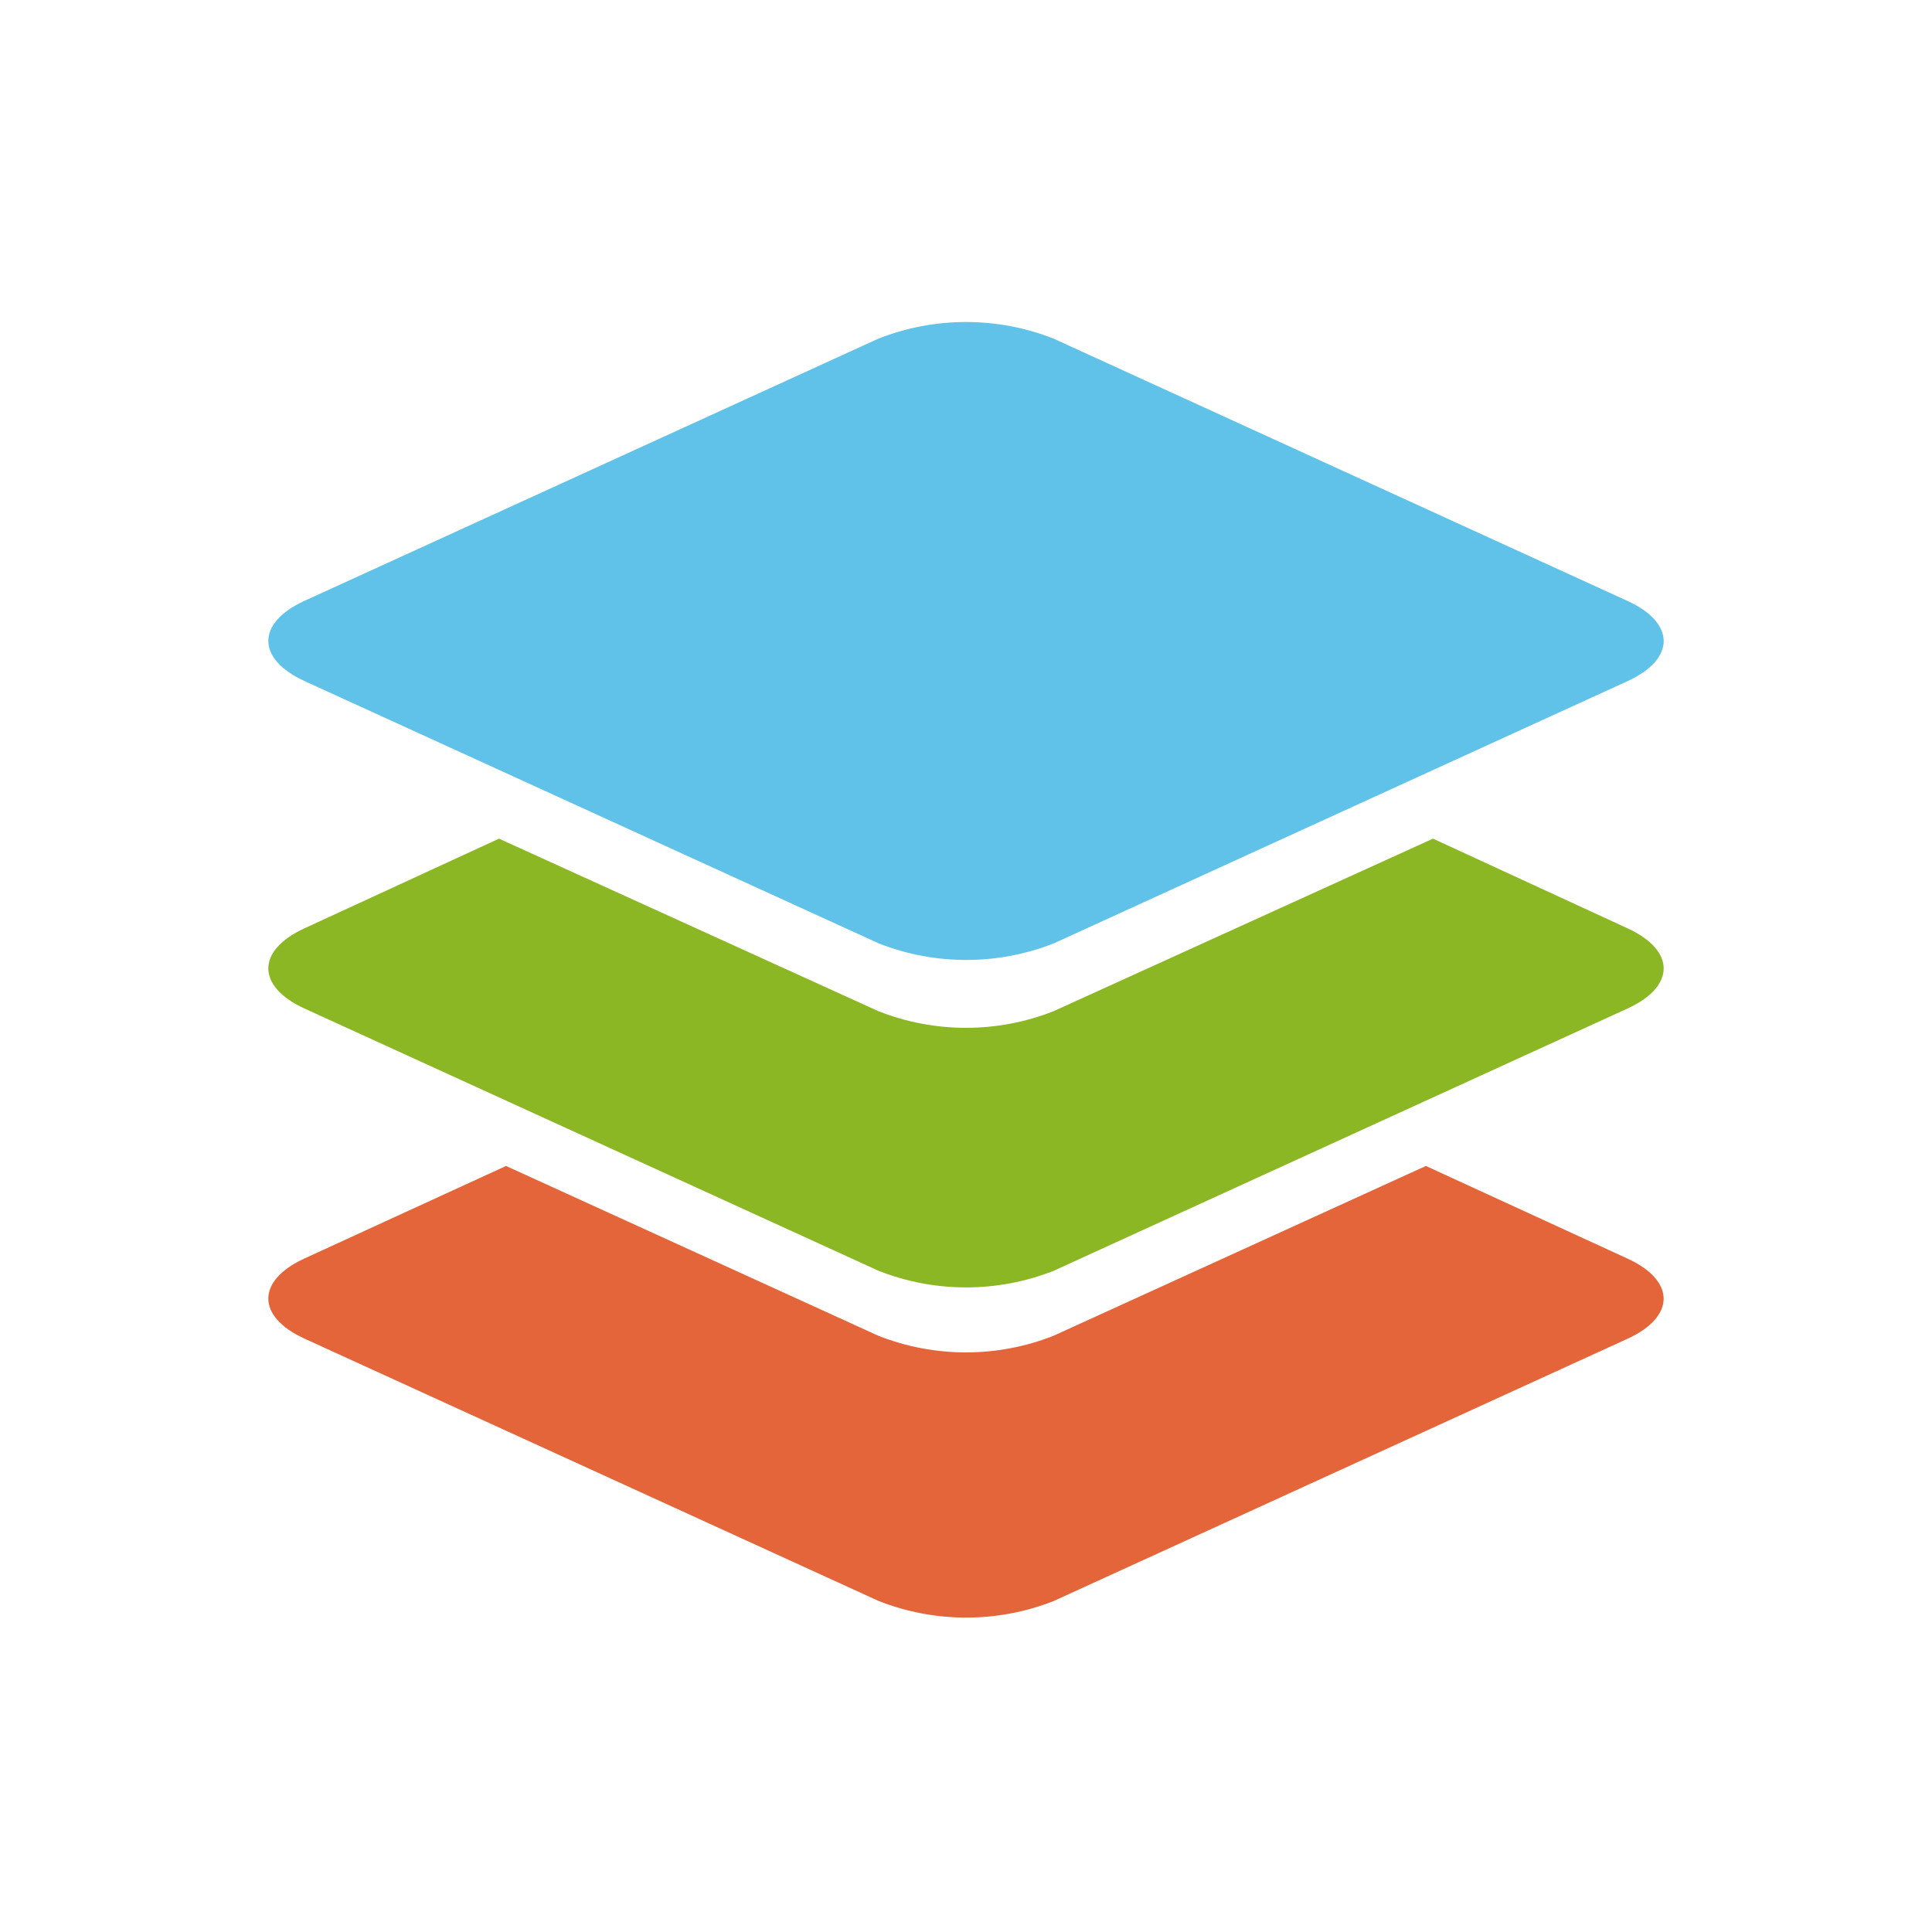
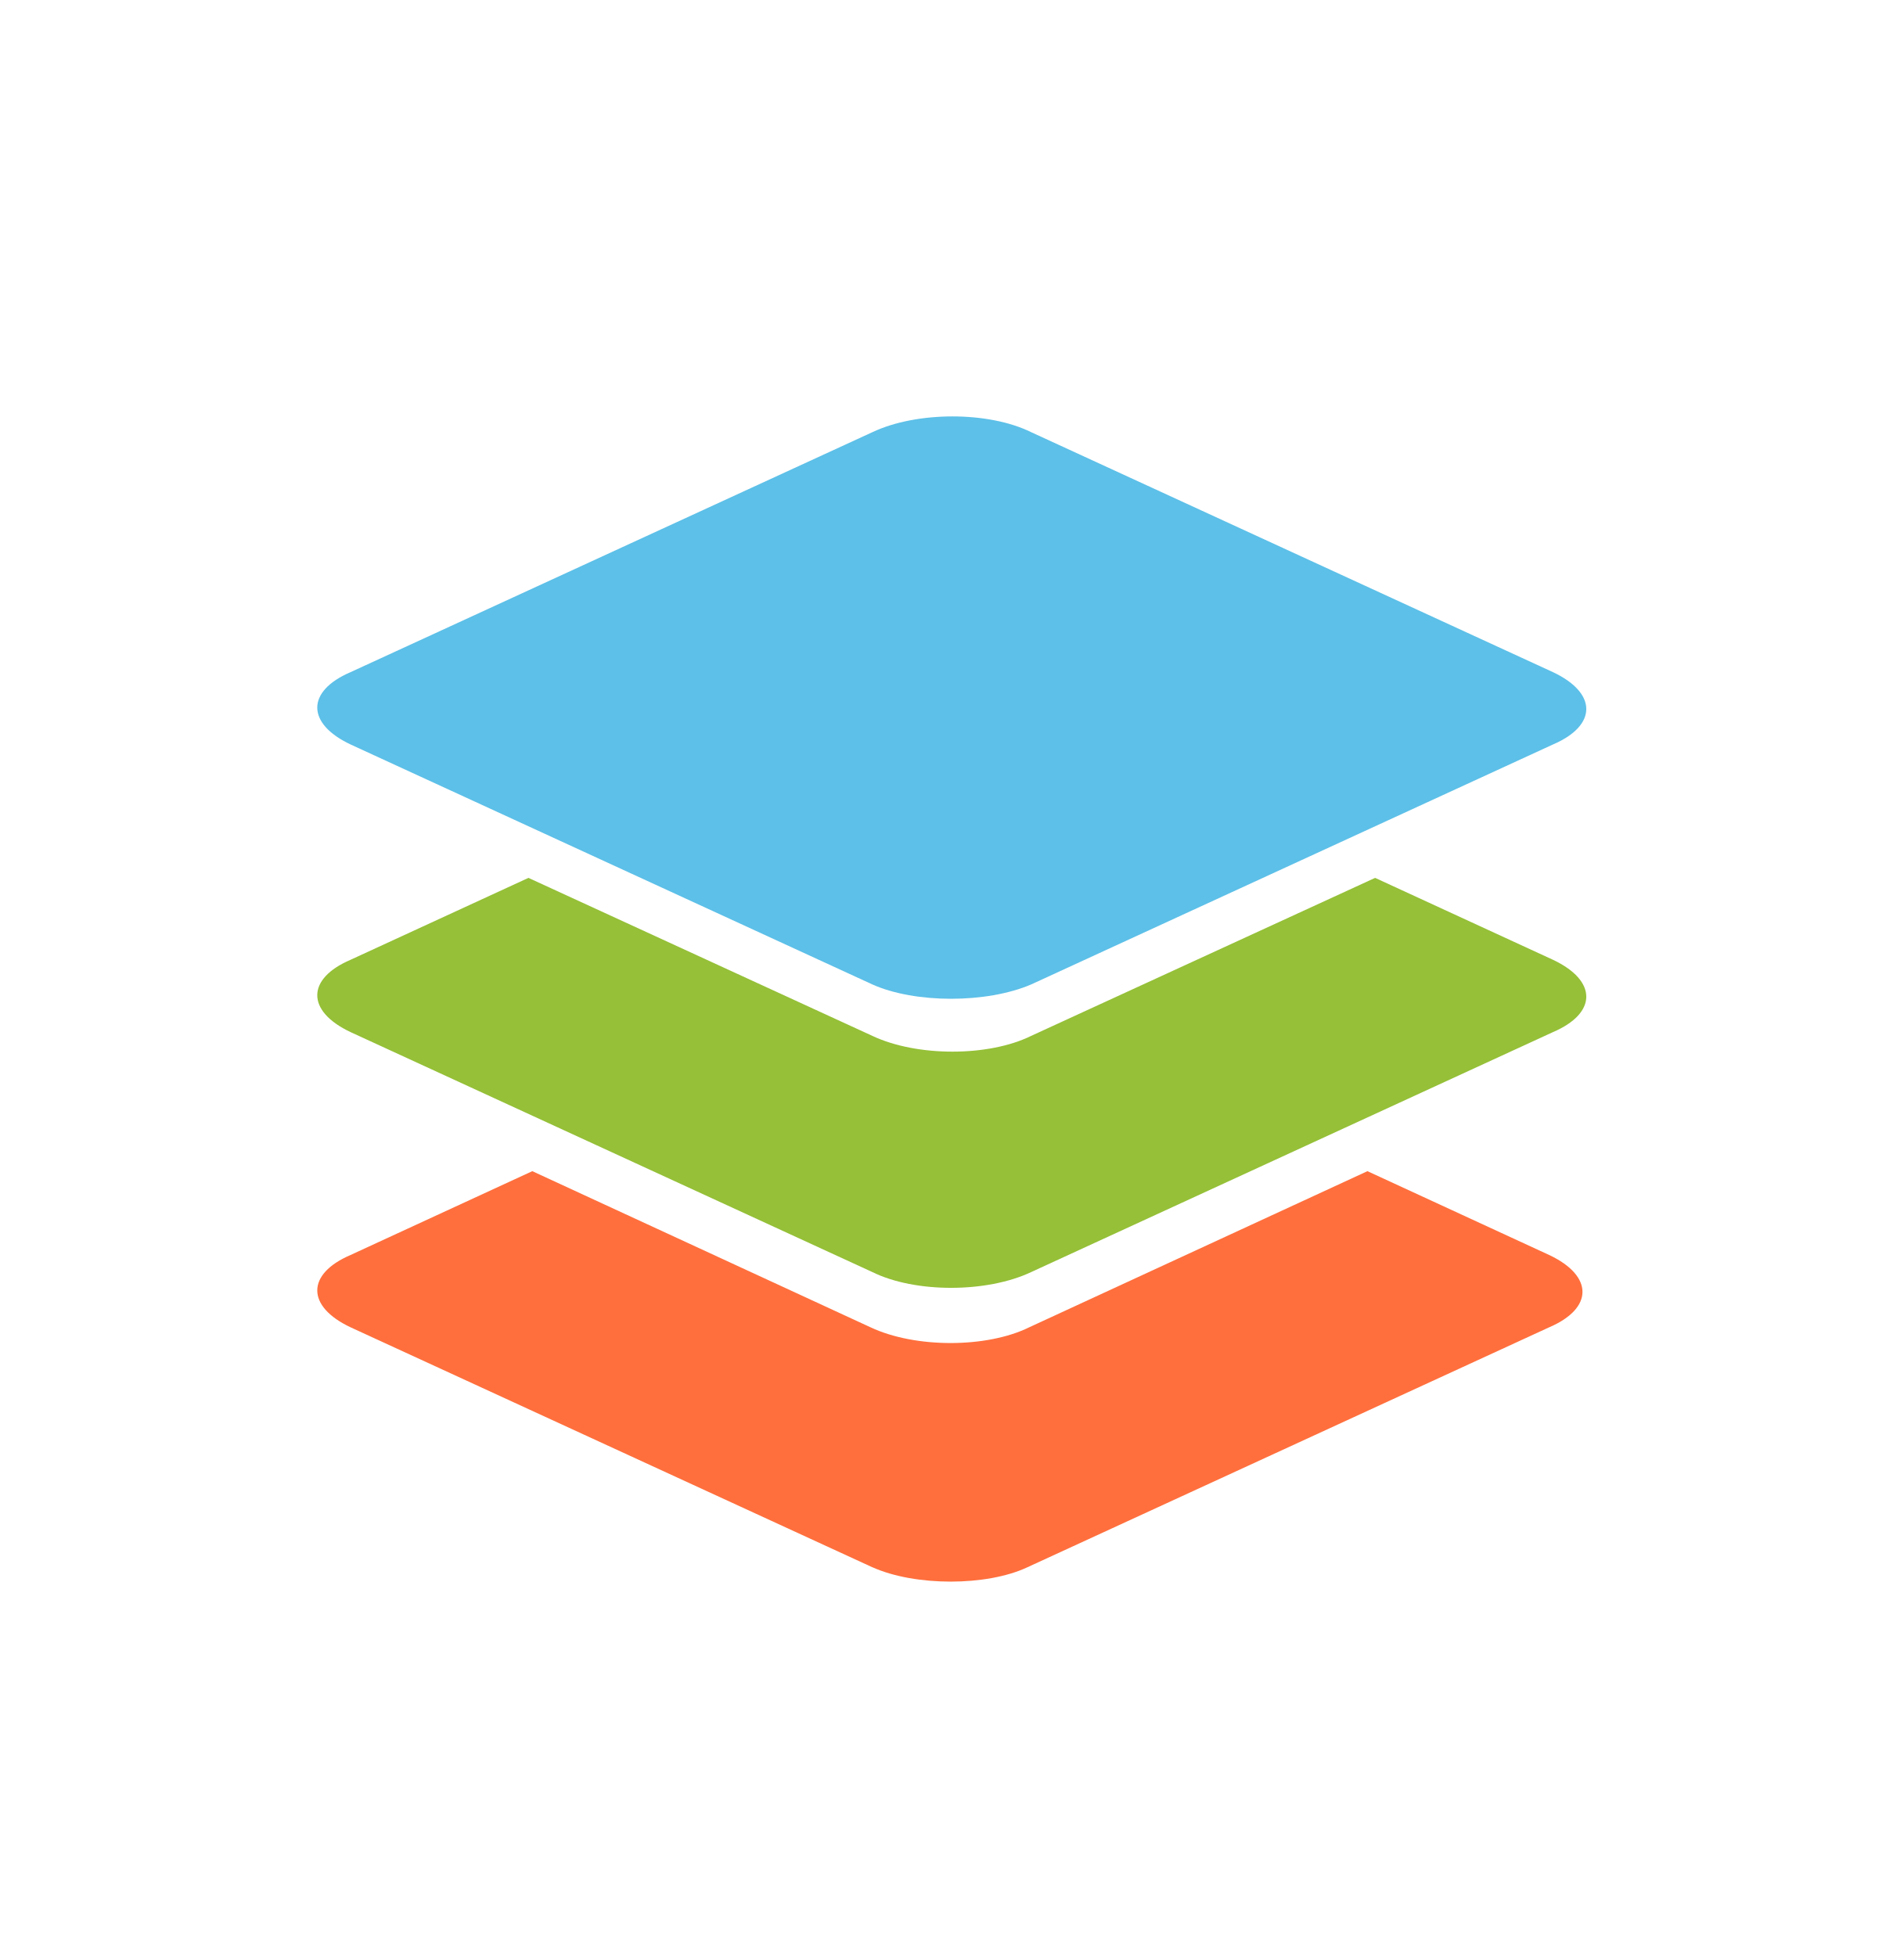
- <svg xmlns="http://www.w3.org/2000/svg" width="36" height="36" fill="none">
-   <g>
-     <path fill-rule="evenodd" clip-rule="evenodd" d="M16.37 29.831L5.671 24.942C4.776 24.531 4.776 23.862 5.671 23.451L9.429 21.726L16.369 24.891C17.416 25.303 18.582 25.303 19.629 24.891L26.569 21.726L30.328 23.453C31.223 23.865 31.223 24.534 30.328 24.945L19.629 29.835C18.582 30.245 17.416 30.244 16.37 29.831V29.831Z" fill="#E36539" />
-     <path fill-rule="evenodd" clip-rule="evenodd" d="M16.37 23.679L5.671 18.791C4.776 18.38 4.776 17.711 5.671 17.299L9.298 15.627L16.37 18.843C17.417 19.255 18.583 19.255 19.63 18.843L26.702 15.627L30.329 17.299C31.224 17.711 31.224 18.38 30.329 18.791L19.63 23.681C18.583 24.092 17.417 24.092 16.37 23.679V23.679Z" fill="#8BB725" />
-     <path fill-rule="evenodd" clip-rule="evenodd" d="M16.37 17.577L5.671 12.689C4.776 12.277 4.776 11.608 5.671 11.197L16.37 6.309C17.417 5.897 18.583 5.897 19.63 6.309L30.329 11.199C31.224 11.61 31.224 12.279 30.329 12.691L19.63 17.581C18.582 17.991 17.417 17.99 16.37 17.577V17.577Z" fill="#60C2E8" />
-   </g>
+ <svg xmlns="http://www.w3.org/2000/svg" width="36" height="37" fill="none" fill-rule="evenodd">
+   <path d="M16.501 29.648l-9.87-4.54c-.841-.396-.841-1.009 0-1.369l3.436-1.585 6.398 2.954c.841.396 2.193.396 2.998 0l6.398-2.954 3.436 1.585c.841.396.841 1.009 0 1.369l-9.87 4.54c-.768.36-2.12.36-2.924 0z" fill="#ff6f3d" />
+   <path d="M16.501 24.064l-9.87-4.54c-.841-.396-.841-1.009 0-1.369l3.363-1.549 6.507 2.99c.841.396 2.193.396 2.998 0l6.507-2.99 3.363 1.549c.841.396.841 1.009 0 1.369l-9.87 4.54c-.841.396-2.193.396-2.998 0z" fill="#95c038" />
+   <path d="M16.501 18.623l-9.87-4.54c-.841-.396-.841-1.009 0-1.369l9.87-4.54c.841-.396 2.193-.396 2.998 0l9.87 4.54c.841.396.841 1.009 0 1.369l-9.87 4.54c-.841.36-2.193.36-2.998 0z" fill="#5dc0e8" />
</svg>
